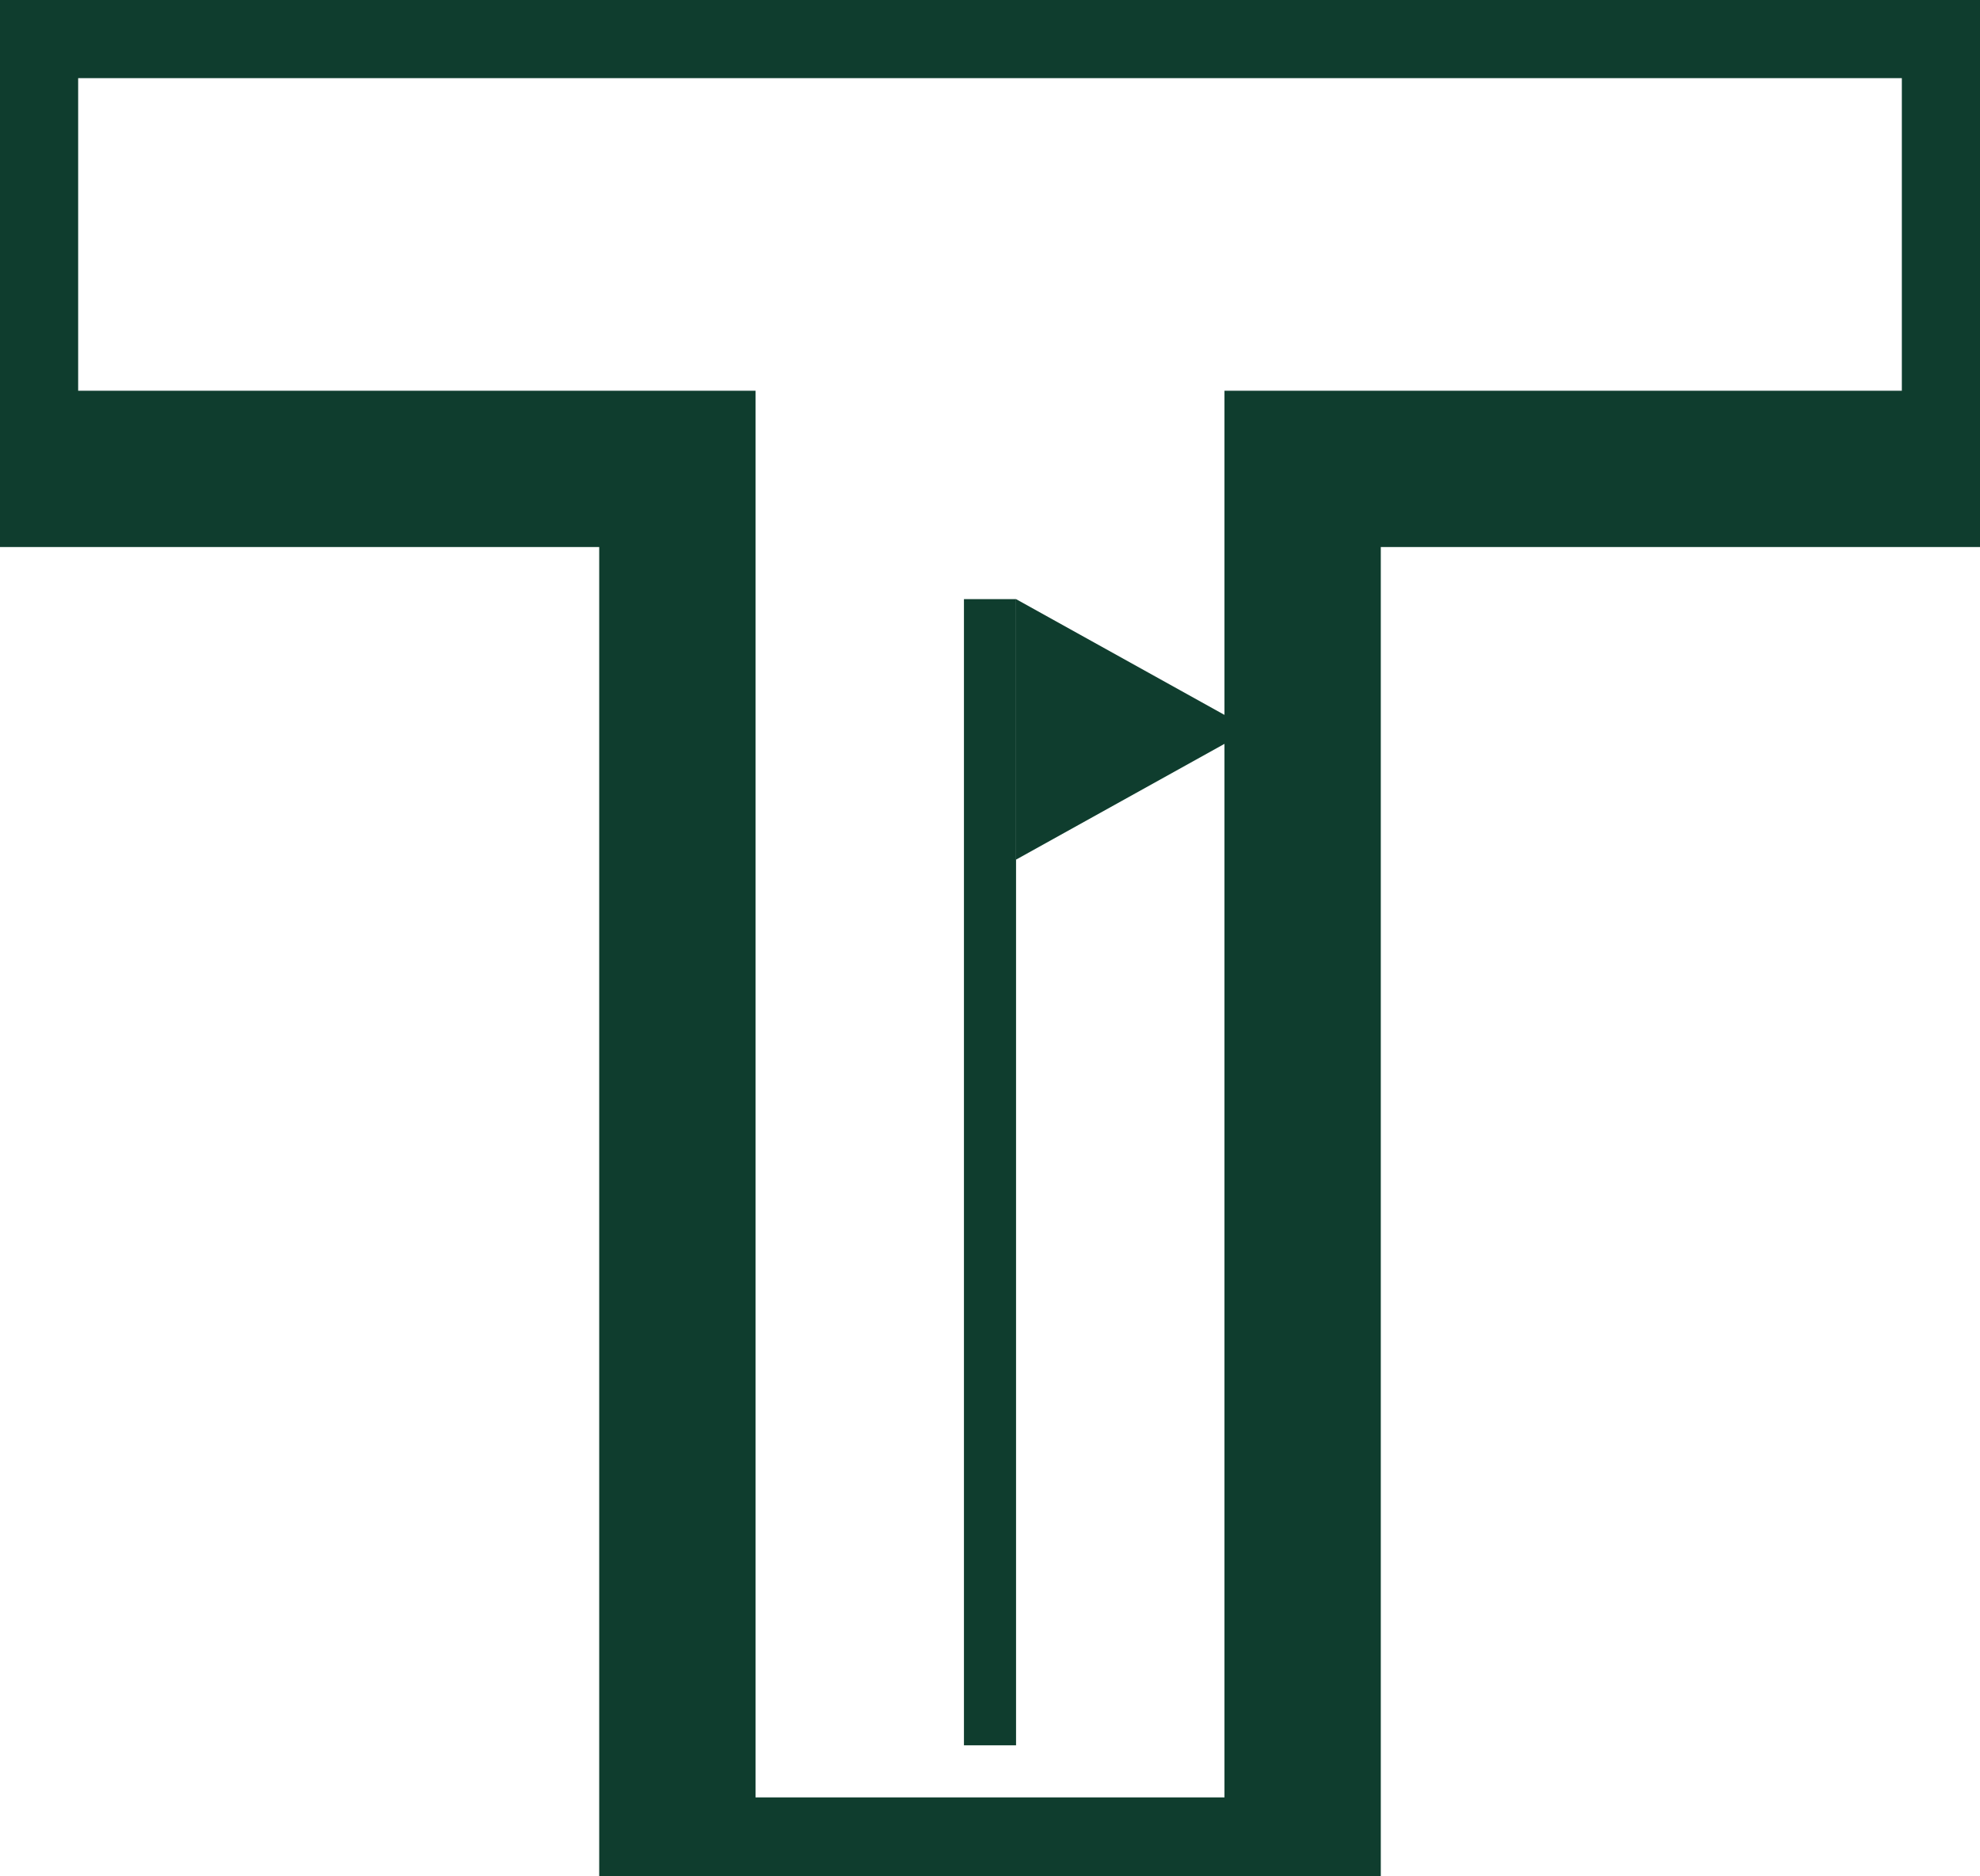
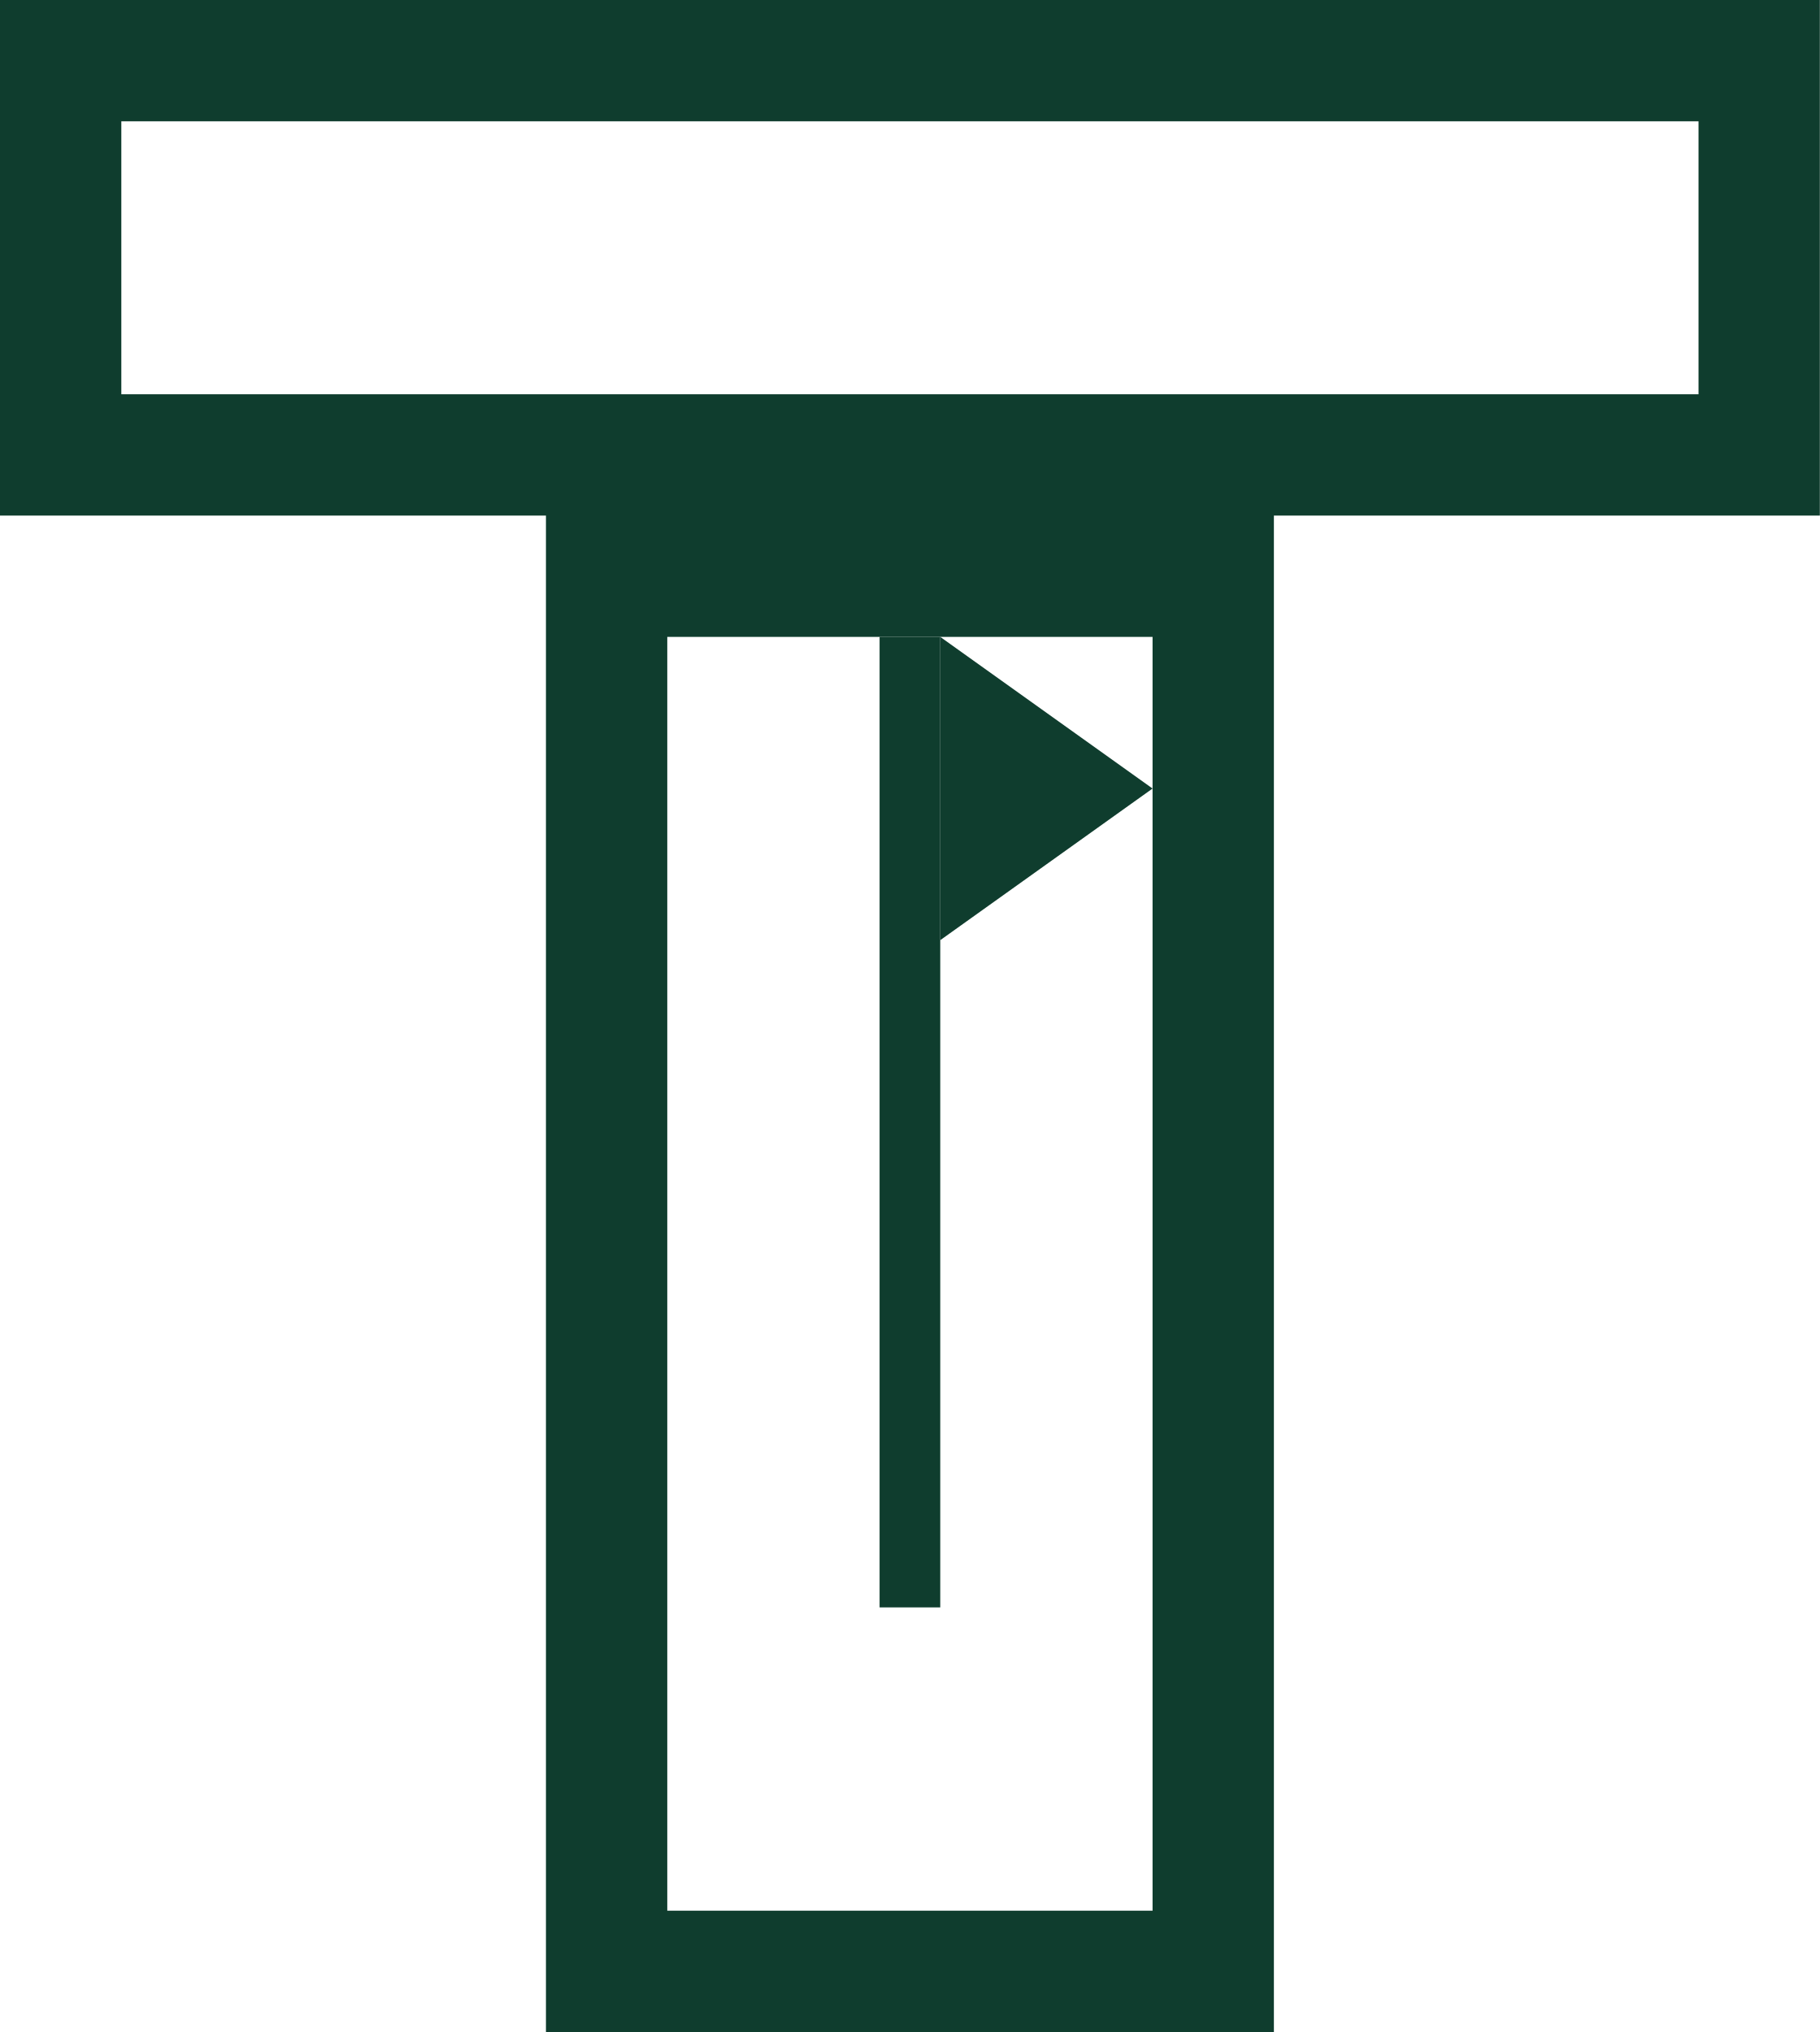
- <svg xmlns="http://www.w3.org/2000/svg" viewBox="0 0 76 72" role="img" aria-label="TeeAhead">
-   <g transform="translate(38, 36)" fill="none" stroke="#0F3D2E" stroke-width="6" stroke-linejoin="miter">
-     <path d="M -38 -36 L 38 -36 L 38 -18 L 12 -18 L 12 36 L -12 36 L -12 -18 L -38 -18 Z" />
-   </g>
-   <g transform="translate(38, 36)" fill="#0F3D2E">
-     <rect x="-1" y="-13" width="2" height="44" />
-     <path d="M 1 -13 L 10 -8 L 1 -3 Z" />
-   </g>
+ <svg xmlns="http://www.w3.org/2000/svg" viewBox="0 0 60 67" role="img" aria-label="TeeAhead">
+   <path fill-rule="evenodd" fill="#0F3D2E" d="M 0,0 H 60 V 17 H 42 V 67 H 18 V 17 H 0 Z        M 4,4 H 56 V 13 H 4 Z        M 22,21 H 38 V 63 H 22 Z" />
+   <rect x="29" y="21" width="2" height="32" fill="#0F3D2E" />
+   <path d="M 31,21 L 38,26 L 31,31 Z" fill="#0F3D2E" />
</svg>
